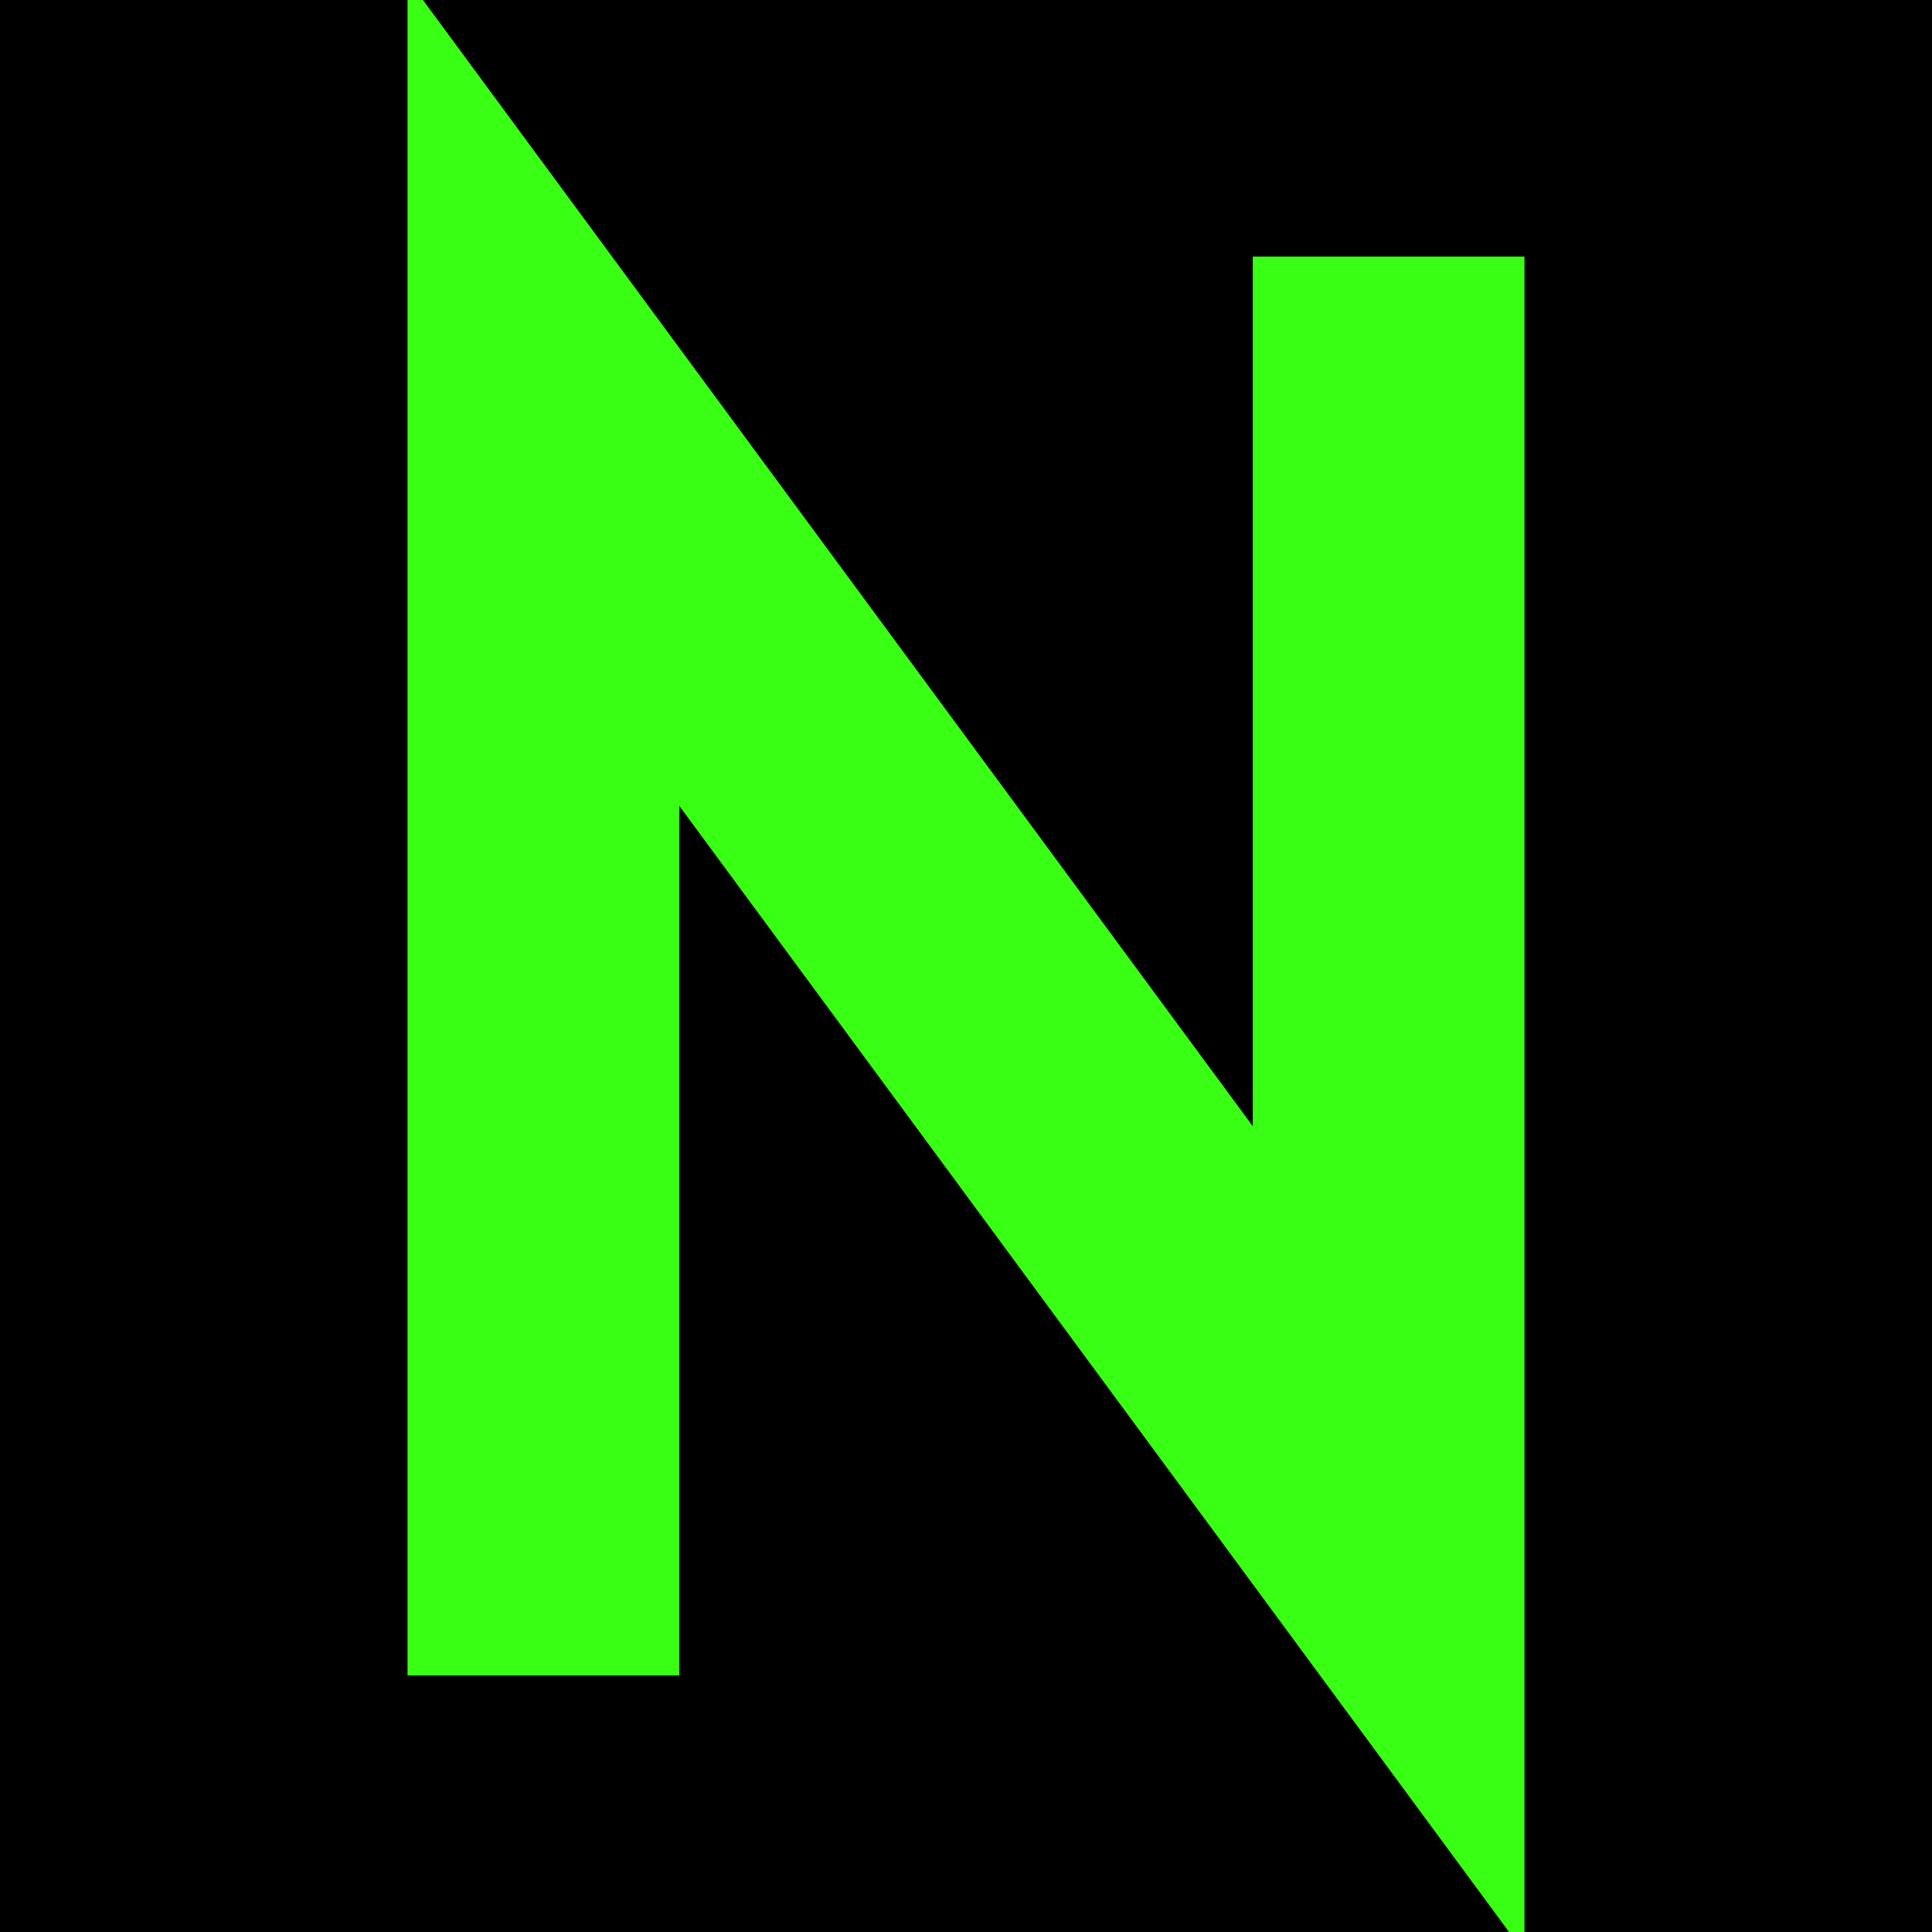
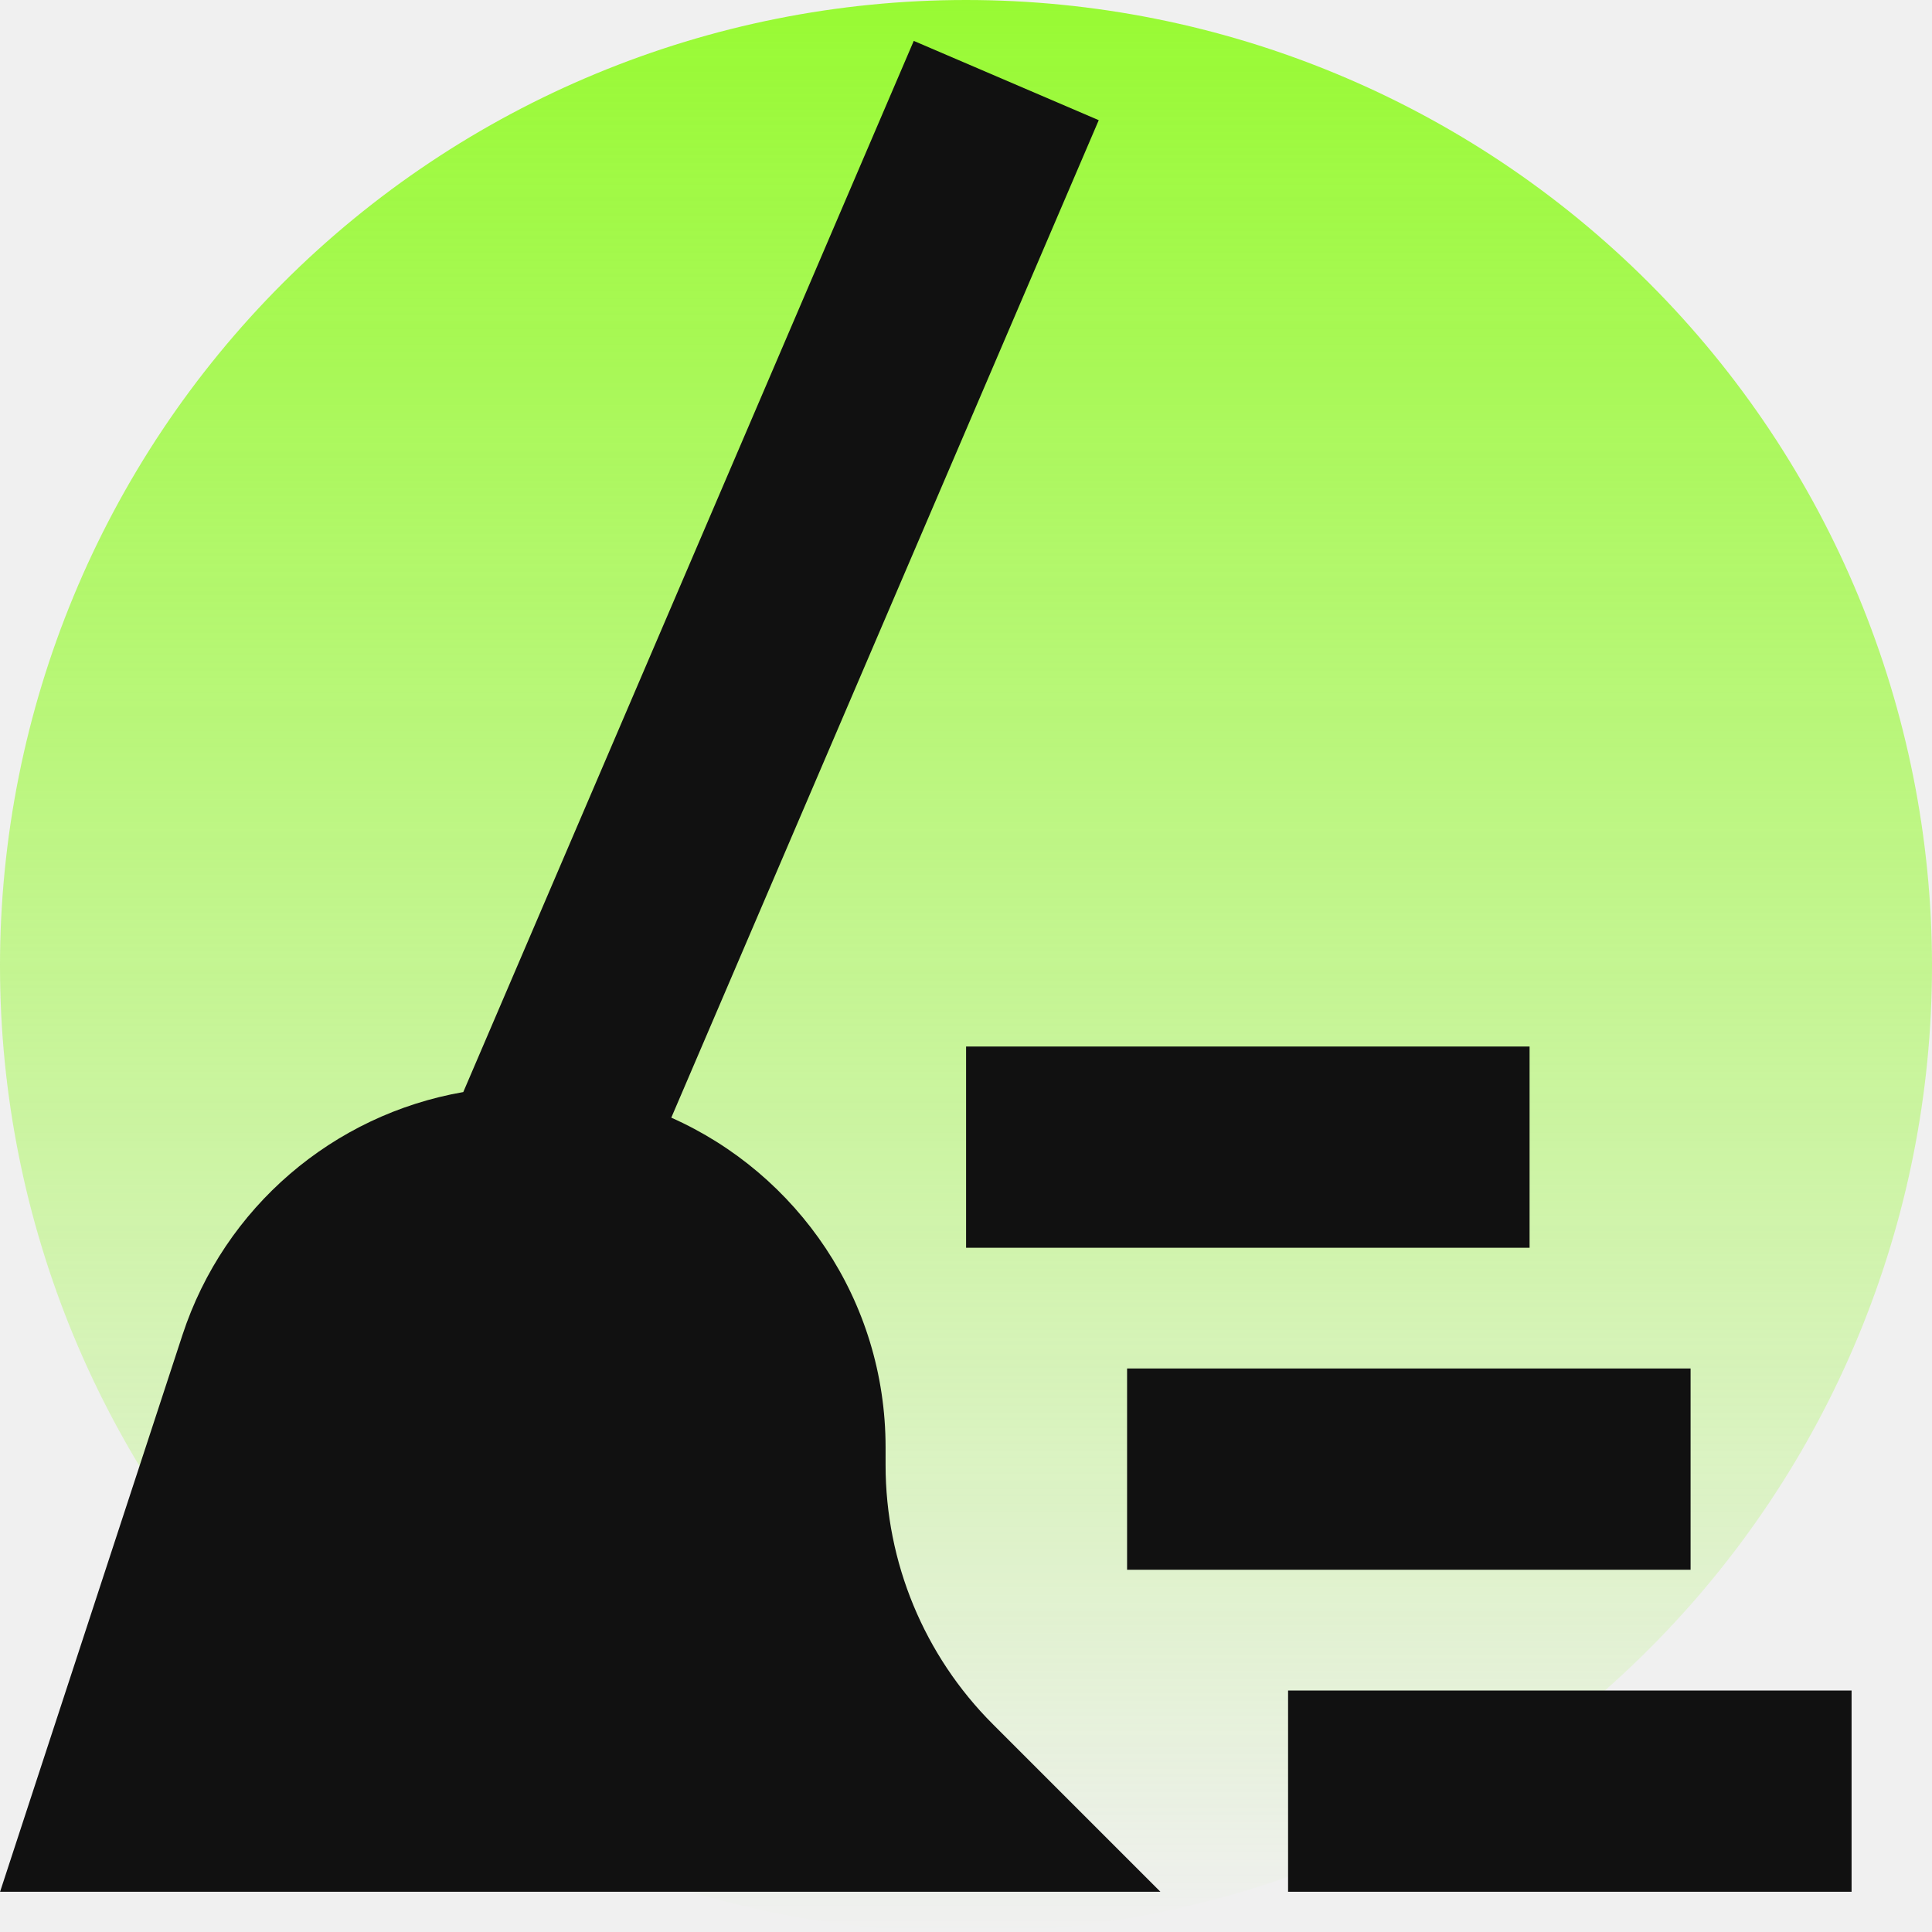
- <svg xmlns="http://www.w3.org/2000/svg" width="128" height="128" viewBox="0 0 128 128">
-   <rect width="128" height="128" fill="#000000" />
-   <polyline points="36,102 36,26 92,102 92,26" fill="none" stroke="#39FF14" stroke-width="18" stroke-linecap="square" stroke-linejoin="miter" />
+ <svg xmlns="http://www.w3.org/2000/svg" fill="none" viewBox="0 0 24 24" width="24" height="24">
+   <defs>
+     <linearGradient id="gradient-0" gradientUnits="userSpaceOnUse" x1="12" y1="0" x2="12" y2="24">
+       <stop offset="0%" stop-color="#98FA33" stop-opacity="1" />
+       <stop offset="100%" stop-color="#98FA33" stop-opacity="0" />
+     </linearGradient>
+     <style>
+       .broom {
+         fill: #111111;
+       }
+ 
+       @media (prefers-color-scheme: dark) {
+         .broom {
+           fill: #FFFFFF;
+         }
+       }
+     </style>
+   </defs>
+   <path fill-rule="evenodd" clip-rule="evenodd" fill="url(#gradient-0)" d="M3.515 3.515C5.765 1.264 8.817 0 12 0s6.235 1.264 8.485 3.515C22.736 5.765 24 8.817 24 12s-1.264 6.235-3.515 8.485C18.235 22.736 15.183 24 12 24c-3.183 0-6.235-1.264-8.485-3.515C1.264 18.235 0 15.183 0 12c0-3.183 1.264-6.235 3.515-8.485Z" />
+   <path class="broom" fill-rule="evenodd" clip-rule="evenodd" d="M8.339 13.884c1.568 0.697 2.662 2.268 2.662 4.095v0.222c0 1.207 0.479 2.365 1.333 3.218l0.374 0.374 1.707 1.707H0.001L0.43 22.189 2.266 16.585c0.522-1.593 1.878-2.739 3.489-3.019L11.351 0.508l2.298 0.985L8.339 13.884Zm3.662 1.616h7v-2.5h-7v2.5Zm9 4h-7v-2.5h7v2.5Zm2 4h-7v-2.5h7v2.5Z" />
</svg>
